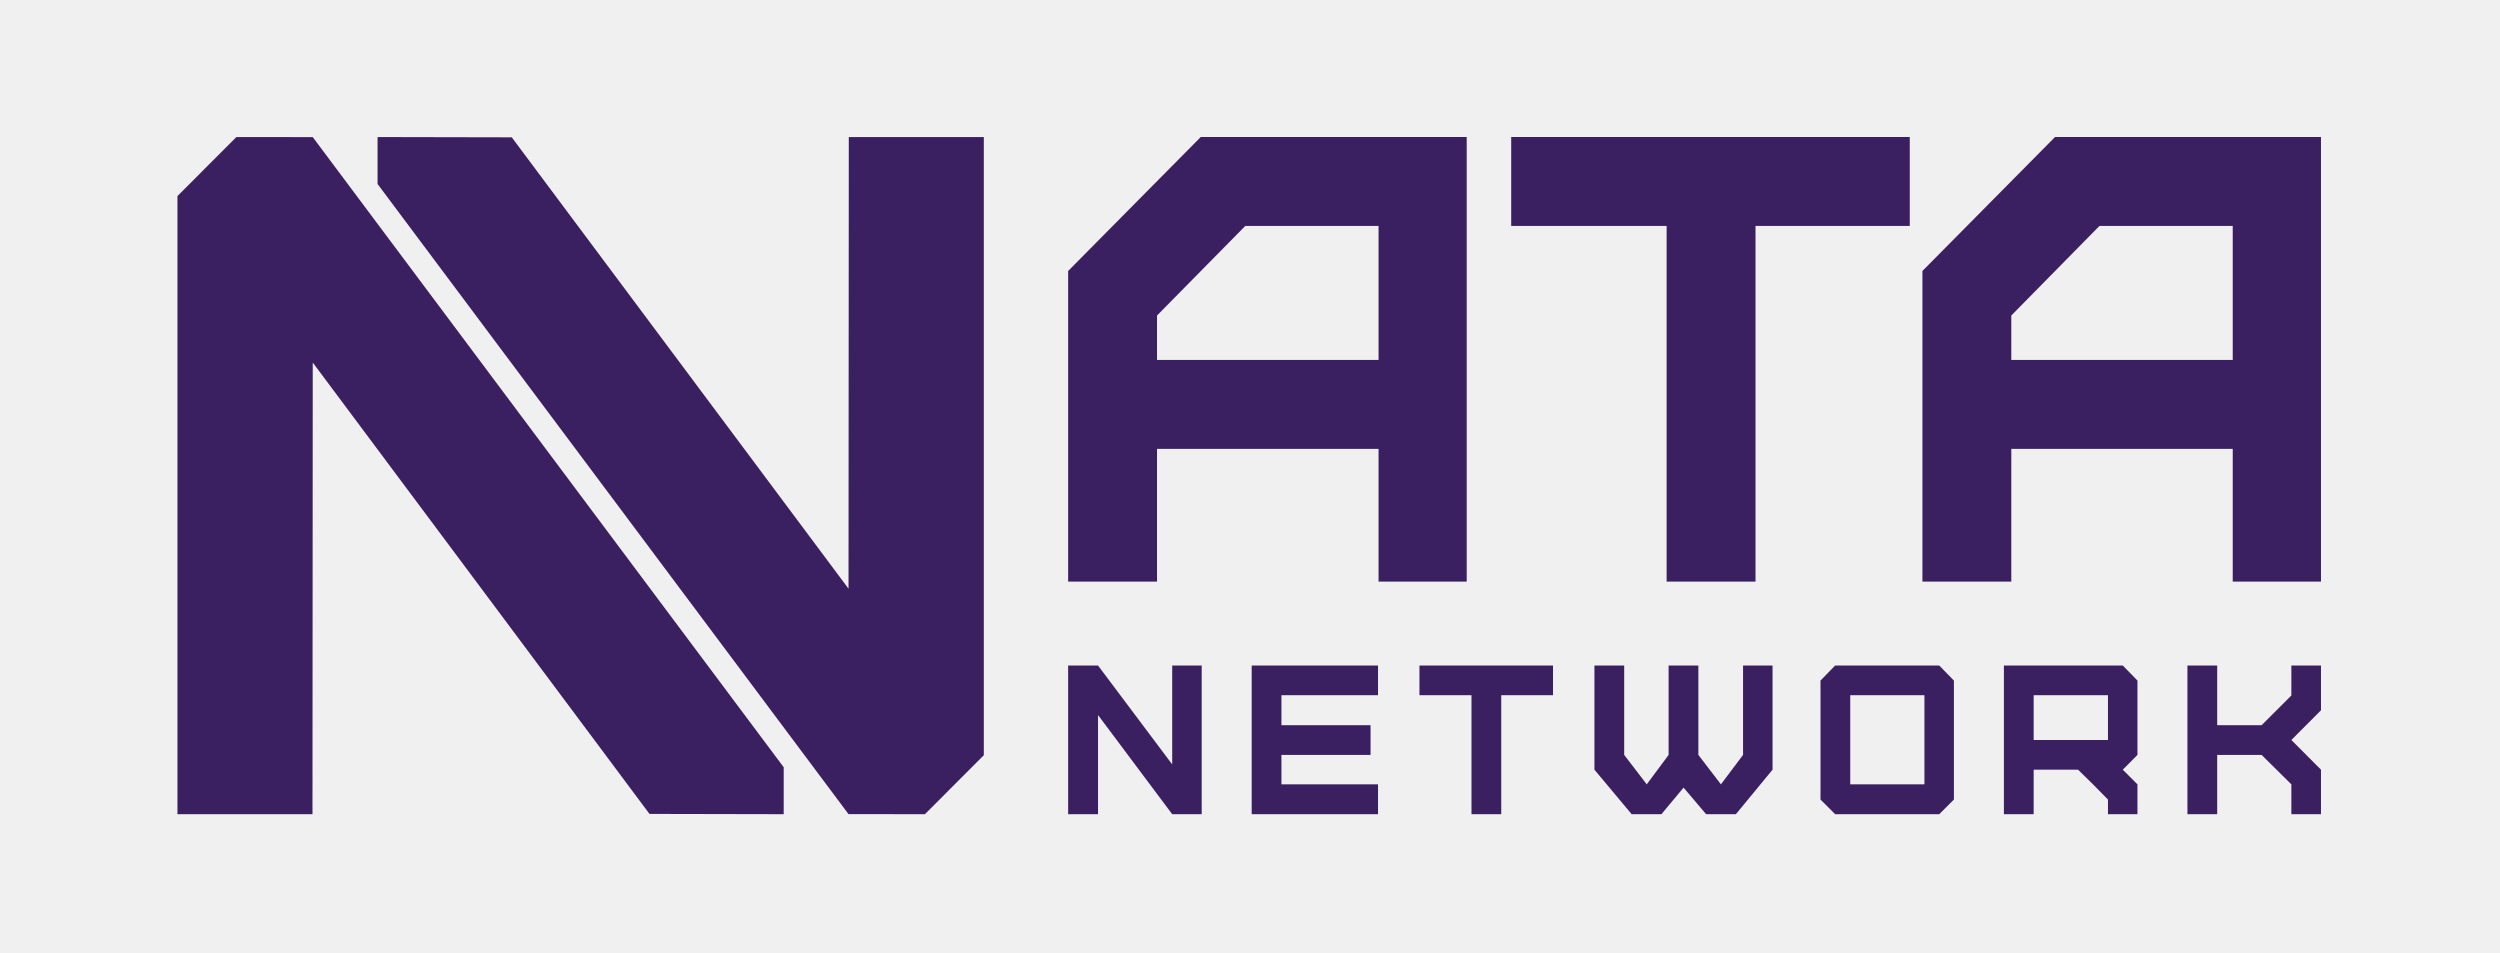
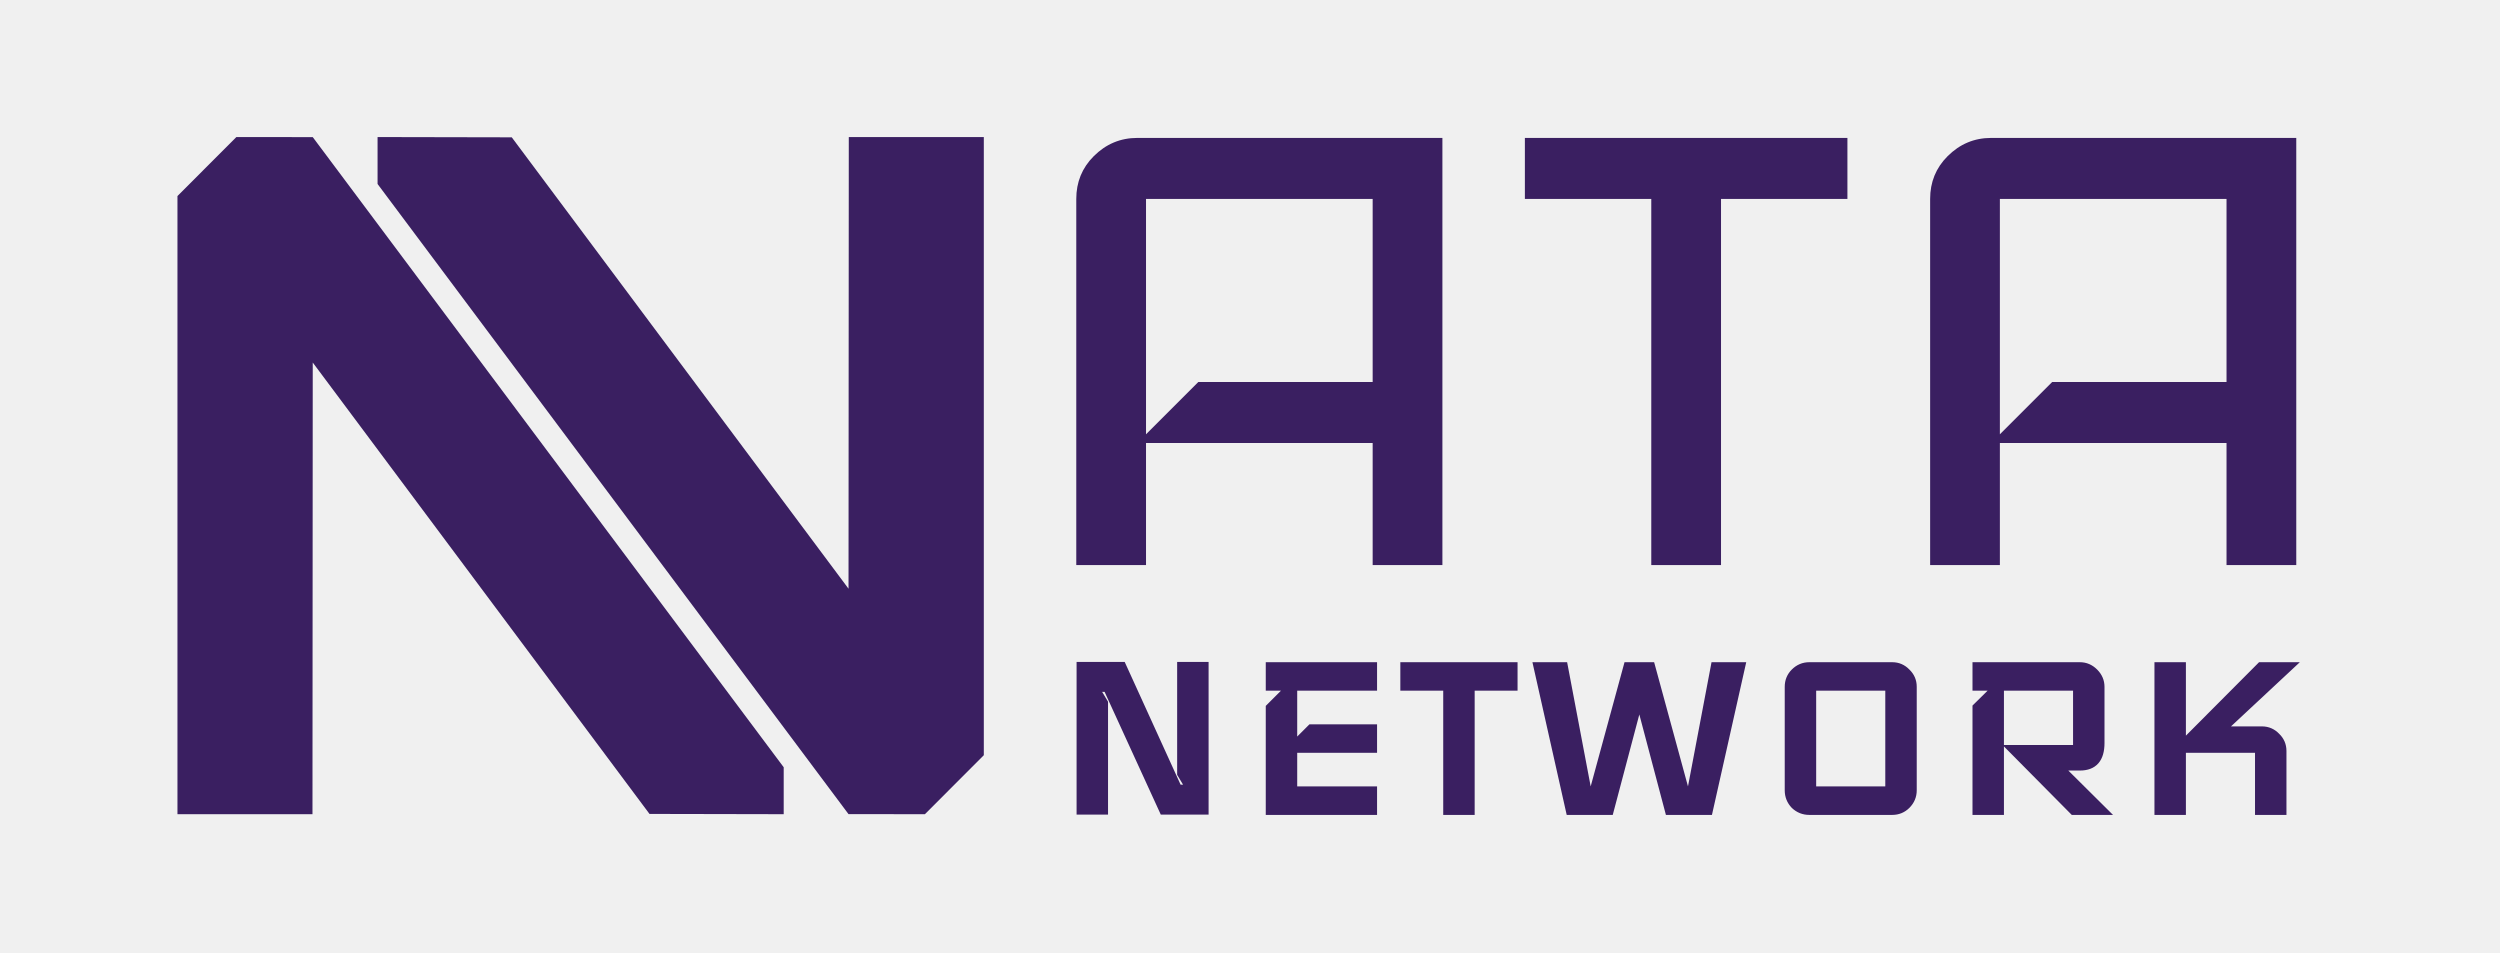
<svg xmlns="http://www.w3.org/2000/svg" width="1606" height="612" viewBox="0 0 1606 612" fill="none">
-   <path d="M743.274 231.214V202.679L799.968 145.136H885.585V231.214H743.274ZM743.274 373.614V288.35H885.585V373.614H942.212V88H771.384L686.174 174.077V373.614H743.274ZM1127.74 373.614V145.136H1226.83V88H970.796V145.136H1070.64V373.614H1127.74ZM1292.06 231.214V202.679L1348.69 145.136H1434.31V231.214H1292.06ZM1292.06 373.614V288.35H1434.31V373.614H1491V88H1320.17L1234.96 174.077V373.614H1292.06Z" fill="#3A1F61" />
-   <path d="M771.963 523.041V427.521H753.025V491.056L705.374 427.521H686.174V523.041H705.374V459.332L753.025 523.041H771.963ZM885.242 523.041V503.867H823.192V484.955H880.442V465.869H823.192V446.608H885.242V427.521H804.079V523.041H885.242ZM964.398 523.041V446.608H997.649V427.521H911.86V446.608H945.286V523.041H964.398ZM1096.01 523.041H1115.12L1138.68 494.455V427.521H1119.74V484.955L1105.52 503.867L1091.03 484.955V427.521H1071.92V484.955L1057.87 503.867L1043.38 484.955V427.521H1024.27V494.455L1048.18 523.041H1067.29L1081.52 505.959L1096.01 523.041ZM1188.6 503.867V446.608H1236.25V503.867H1188.6ZM1245.76 523.041L1255.19 513.629V437.195L1245.76 427.521H1178.91L1169.49 437.195V513.629L1178.91 523.041H1245.76ZM1306.42 475.368V446.608H1354.16V475.368H1306.42ZM1373.1 523.041V503.867L1363.67 494.455L1373.1 484.955V437.195L1363.67 427.521H1287.31V523.041H1306.42V494.455H1334.96L1344.56 503.867L1354.16 513.629V523.041H1373.1ZM1424.32 523.041V484.955H1452.86L1471.97 503.867V523.041H1491V494.455L1471.97 475.368L1491 456.282V427.521H1471.97V446.782L1452.86 465.869H1424.32V427.521H1405.21V523.041H1424.32Z" fill="#3A1F61" />
-   <path fill-rule="evenodd" clip-rule="evenodd" d="M132.919 106.992L114 125.94V324.489V523.038H157.368H200.736L200.823 377.964L200.909 232.89L309.076 377.878L417.242 522.865L460.348 522.951L503.45 523.041V507.964V492.886L352.18 290.484L200.909 88.083L176.373 88.063L151.837 88.044L132.919 106.992ZM242.55 103.119V118.197L393.82 320.598L545.091 523L569.626 523.017L594.164 523.038L613.08 504.091L632 485.141V286.593V88.044H588.632H545.264L545.177 233.118L545.091 378.191L436.924 233.204L328.758 88.217L285.654 88.129L242.55 88.041V103.119Z" fill="#3A1F61" />
+   <g clip-path="url(#clip0_7_8)">
+     <path fill-rule="evenodd" clip-rule="evenodd" d="M132.919 106.992L114 125.94V324.489V523.038H157.368H200.736L200.823 377.964L200.909 232.89L309.076 377.878L417.242 522.865L460.348 522.951L503.45 523.041V507.964V492.886L352.18 290.484L200.909 88.083L176.373 88.063L151.837 88.044L132.919 106.992ZM242.55 103.119V118.197L393.82 320.598L545.091 523L569.626 523.017L594.164 523.038L613.08 504.091L632 485.141V286.593V88.044H588.632H545.264L545.177 233.118L545.091 378.191L436.924 233.204L328.758 88.217L285.654 88.129L242.55 88.041V103.119Z" fill="#3A1F61" />
+     <path d="M773.9 520.81H747.3L711.2 441.96H703.6L709.3 451.46V520.81H694.1V427.71H720.89L756.8 506.56H764.4L758.7 497.06V427.71H773.9V520.81ZM882.126 521H815.626V454.5L828.926 441.2H815.626V427.9H882.126V441.2H830.826V479.2L842.226 467.8H882.126V481.1H830.826V507.7H882.126V521ZM972.376 441.2H944.826V521H929.626V441.2H902.076V427.9H972.376V441.2ZM1118.65 427.9L1097.75 521H1072.1L1054.05 452.79H1052.15L1034.1 521H1008.45L987.554 427.9H1004.65L1019.85 508.08H1023.65L1045.5 427.9H1060.7L1082.55 508.08H1086.35L1101.55 427.9H1118.65ZM1228.81 507.7C1228.81 511.373 1227.48 514.54 1224.82 517.2C1222.29 519.733 1219.18 521 1215.51 521H1162.31C1158.64 521 1155.47 519.733 1152.81 517.2C1150.28 514.54 1149.01 511.373 1149.01 507.7V441.2C1149.01 437.527 1150.28 434.423 1152.81 431.89C1155.47 429.23 1158.64 427.9 1162.31 427.9H1215.51C1219.18 427.9 1222.29 429.23 1224.82 431.89C1227.48 434.423 1228.81 437.527 1228.81 441.2V507.7ZM1213.61 507.7V441.2H1164.21V507.7H1213.61ZM1351.33 521H1331.95L1292.43 481.1H1334.23V441.2H1284.83V521H1269.63V454.31L1282.93 441.2H1269.63V427.9H1336.13C1339.68 427.9 1342.78 429.23 1345.44 431.89C1348.1 434.55 1349.43 437.653 1349.43 441.2V477.3C1349.43 487.433 1345 492.5 1336.13 492.5H1324.73V494.59L1351.33 521ZM1471.07 427.9L1428.89 467.23V469.13H1453.02C1456.69 469.13 1459.79 470.46 1462.33 473.12C1464.99 475.653 1466.32 478.757 1466.32 482.43V521H1451.12V481.1H1401.72V521H1386.52V427.9H1401.72V478.63L1452.26 427.9H1471.07Z" fill="#3A1F61" />
+     <path d="M773.9 520.81V523.31H776.4V520.81H773.9ZM747.3 520.81L745.027 521.851L745.695 523.31H747.3V520.81ZM711.2 441.96L713.473 440.919L712.805 439.46H711.2V441.96ZM703.6 441.96V439.46H699.185L701.456 443.246L703.6 441.96ZM709.3 451.46H711.8V450.768L711.444 450.174L709.3 451.46ZM709.3 520.81V523.31H711.8V520.81H709.3ZM694.1 520.81H691.6V523.31H694.1V520.81ZM694.1 427.71V425.21H691.6V427.71H694.1ZM720.89 427.71L723.165 426.674L722.499 425.21H720.89V427.71ZM756.8 506.56L754.525 507.596L755.192 509.06H756.8V506.56ZM764.4 506.56V509.06H768.815L766.544 505.274L764.4 506.56ZM758.7 497.06H756.2V497.752L756.556 498.346L758.7 497.06ZM758.7 427.71V425.21H756.2V427.71H758.7ZM773.9 427.71H776.4V425.21H773.9V427.71ZM773.9 518.31H747.3V523.31H773.9V518.31ZM749.573 519.769L713.473 440.919L708.927 443.001L745.027 521.851L749.573 519.769ZM711.2 439.46H703.6V444.46H711.2V439.46ZM701.456 443.246L707.156 452.746L711.444 450.174L705.744 440.674L701.456 443.246ZM706.8 451.46V520.81H711.8V451.46H706.8ZM709.3 518.31H694.1V523.31H709.3V518.31ZM696.6 520.81V427.71H691.6V520.81H696.6ZM694.1 430.21H720.89V425.21H694.1V430.21ZM718.615 428.746L754.525 507.596L759.075 505.524L723.165 426.674L718.615 428.746ZM756.8 509.06H764.4V504.06H756.8V509.06ZM766.544 505.274L760.844 495.774L756.556 498.346L762.256 507.846L766.544 505.274ZM761.2 497.06V427.71H756.2V497.06H761.2ZM758.7 430.21H773.9V425.21H758.7V430.21ZM771.4 427.71V520.81H776.4V427.71H771.4ZM882.126 521V523.5H884.626V521H882.126ZM815.626 521H813.126V523.5H815.626V521ZM815.626 454.5L813.858 452.732L813.126 453.464V454.5H815.626ZM828.926 441.2L830.694 442.968L834.961 438.7H828.926V441.2ZM815.626 441.2H813.126V443.7H815.626V441.2ZM815.626 427.9V425.4H813.126V427.9H815.626ZM882.126 427.9H884.626V425.4H882.126V427.9ZM882.126 441.2V443.7H884.626V441.2H882.126ZM830.826 441.2V438.7H828.326V441.2H830.826ZM830.826 479.2H828.326V485.236L832.594 480.968L830.826 479.2ZM842.226 467.8V465.3H841.19L840.458 466.032L842.226 467.8ZM882.126 467.8H884.626V465.3H882.126V467.8ZM882.126 481.1V483.6H884.626V481.1H882.126ZM830.826 481.1V478.6H828.326V481.1H830.826ZM830.826 507.7H828.326V510.2H830.826V507.7ZM882.126 507.7H884.626V505.2H882.126V507.7ZM882.126 518.5H815.626V523.5H882.126V518.5ZM818.126 521V454.5H813.126V521H818.126ZM817.394 456.268L830.694 442.968L827.158 439.432L813.858 452.732L817.394 456.268ZM828.926 438.7H815.626V443.7H828.926V438.7ZM818.126 441.2V427.9H813.126V441.2H818.126ZM815.626 430.4H882.126V425.4H815.626V430.4ZM879.626 427.9V441.2H884.626V427.9H879.626ZM882.126 438.7H830.826V443.7H882.126V438.7ZM828.326 441.2V479.2H833.326V441.2H828.326ZM832.594 480.968L843.994 469.568L840.458 466.032L829.058 477.432L832.594 480.968ZM842.226 470.3H882.126V465.3H842.226V470.3ZM879.626 467.8V481.1H884.626V467.8H879.626ZM882.126 478.6H830.826V483.6H882.126V478.6ZM828.326 481.1V507.7H833.326V481.1H828.326ZM830.826 510.2H882.126V505.2H830.826V510.2ZM879.626 507.7V521H884.626V507.7H879.626ZM972.376 441.2V443.7H974.876V441.2H972.376ZM944.826 441.2V438.7H942.326V441.2H944.826ZM944.826 521V523.5H947.326V521H944.826ZM929.626 521H927.126V523.5H929.626V521ZM929.626 441.2H932.126V438.7H929.626V441.2ZM902.076 441.2H899.576V443.7H902.076V441.2ZM902.076 427.9V425.4H899.576V427.9H902.076ZM972.376 427.9H974.876V425.4H972.376V427.9ZM972.376 438.7H944.826V443.7H972.376V438.7ZM942.326 441.2V521H947.326V441.2H942.326ZM944.826 518.5H929.626V523.5H944.826V518.5ZM932.126 521V441.2H927.126V521H932.126ZM929.626 438.7H902.076V443.7H929.626V438.7ZM904.576 441.2V427.9H899.576V441.2H904.576ZM902.076 430.4H972.376V425.4H902.076V430.4ZM969.876 427.9V441.2H974.876V427.9H969.876ZM1118.65 427.9L1121.09 428.448L1121.78 425.4H1118.65V427.9ZM1097.75 521V523.5H1099.75L1100.19 521.548L1097.75 521ZM1072.1 521L1069.69 521.64L1070.18 523.5H1072.1V521ZM1054.05 452.79L1056.47 452.15L1055.98 450.29H1054.05V452.79ZM1052.15 452.79V450.29H1050.23L1049.74 452.15L1052.15 452.79ZM1034.1 521V523.5H1036.03L1036.52 521.64L1034.1 521ZM1008.45 521L1006.01 521.548L1006.45 523.5H1008.45V521ZM987.554 427.9V425.4H984.43L985.114 428.448L987.554 427.9ZM1004.65 427.9L1007.11 427.434L1006.72 425.4H1004.65V427.9ZM1019.85 508.08L1017.4 508.546L1017.78 510.58H1019.85V508.08ZM1023.65 508.08V510.58H1025.56L1026.07 508.737L1023.65 508.08ZM1045.5 427.9V425.4H1043.59L1043.09 427.243L1045.5 427.9ZM1060.7 427.9L1063.12 427.243L1062.61 425.4H1060.7V427.9ZM1082.55 508.08L1080.14 508.737L1080.64 510.58H1082.55V508.08ZM1086.35 508.08V510.58H1088.42L1088.81 508.546L1086.35 508.08ZM1101.55 427.9V425.4H1099.48L1099.1 427.434L1101.55 427.9ZM1116.21 427.352L1095.31 520.452L1100.19 521.548L1121.09 428.448L1116.21 427.352ZM1097.75 518.5H1072.1V523.5H1097.75V518.5ZM1074.52 520.36L1056.47 452.15L1051.64 453.43L1069.69 521.64L1074.52 520.36ZM1054.05 450.29H1052.15V455.29H1054.05V450.29ZM1049.74 452.15L1031.69 520.36L1036.52 521.64L1054.57 453.43L1049.74 452.15ZM1034.1 518.5H1008.45V523.5H1034.1V518.5ZM1010.89 520.452L989.993 427.352L985.114 428.448L1006.01 521.548L1010.89 520.452ZM987.554 430.4H1004.65V425.4H987.554V430.4ZM1002.2 428.366L1017.4 508.546L1022.31 507.614L1007.11 427.434L1002.2 428.366ZM1019.85 510.58H1023.65V505.58H1019.85V510.58ZM1026.07 508.737L1047.92 428.557L1043.09 427.243L1021.24 507.423L1026.07 508.737ZM1045.5 430.4H1060.7V425.4H1045.5V430.4ZM1058.29 428.557L1080.14 508.737L1084.97 507.423L1063.12 427.243L1058.29 428.557ZM1082.55 510.58H1086.35V505.58H1082.55V510.58ZM1088.81 508.546L1104.01 428.366L1099.1 427.434L1083.9 507.614L1088.81 508.546ZM1101.55 430.4H1118.65V425.4H1101.55V430.4ZM1224.82 517.2L1226.59 518.968L1226.59 518.968L1224.82 517.2ZM1152.81 517.2L1151 518.924L1151.04 518.968L1151.08 519.01L1152.81 517.2ZM1152.81 431.89L1154.58 433.658L1154.58 433.658L1152.81 431.89ZM1224.82 431.89L1223.01 433.614L1223.05 433.658L1223.09 433.7L1224.82 431.89ZM1213.61 507.7V510.2H1216.11V507.7H1213.61ZM1213.61 441.2H1216.11V438.7H1213.61V441.2ZM1164.21 441.2V438.7H1161.71V441.2H1164.21ZM1164.21 507.7H1161.71V510.2H1164.21V507.7ZM1226.31 507.7C1226.31 510.693 1225.26 513.228 1223.05 515.432L1226.59 518.968C1229.7 515.852 1231.31 512.054 1231.31 507.7H1226.31ZM1223.05 515.432C1221 517.484 1218.54 518.5 1215.51 518.5V523.5C1219.83 523.5 1223.57 521.983 1226.59 518.968L1223.05 515.432ZM1215.51 518.5H1162.31V523.5H1215.51V518.5ZM1162.31 518.5C1159.28 518.5 1156.73 517.48 1154.53 515.39L1151.08 519.01C1154.21 521.986 1157.99 523.5 1162.31 523.5V518.5ZM1154.62 515.476C1152.53 513.281 1151.51 510.731 1151.51 507.7H1146.51C1146.51 512.015 1148.02 515.799 1151 518.924L1154.62 515.476ZM1151.51 507.7V441.2H1146.51V507.7H1151.51ZM1151.51 441.2C1151.51 438.171 1152.53 435.709 1154.58 433.658L1151.04 430.122C1148.03 433.138 1146.51 436.882 1146.51 441.2H1151.51ZM1154.58 433.658C1156.78 431.454 1159.32 430.4 1162.31 430.4V425.4C1157.95 425.4 1154.16 427.006 1151.04 430.122L1154.58 433.658ZM1162.31 430.4H1215.51V425.4H1162.31V430.4ZM1215.51 430.4C1218.5 430.4 1220.95 431.45 1223.01 433.614L1226.63 430.166C1223.62 427.01 1219.87 425.4 1215.51 425.4V430.4ZM1223.09 433.7C1225.26 435.762 1226.31 438.211 1226.31 441.2H1231.31C1231.31 436.842 1229.7 433.085 1226.54 430.08L1223.09 433.7ZM1226.31 441.2V507.7H1231.31V441.2H1226.31ZM1216.11 507.7V441.2H1211.11V507.7H1216.11ZM1213.61 438.7H1164.21V443.7H1213.61V438.7ZM1161.71 441.2V507.7H1166.71V441.2H1161.71ZM1164.21 510.2H1213.61V505.2H1164.21V510.2ZM1351.33 521V523.5H1357.4L1353.09 519.226L1351.33 521ZM1331.95 521L1330.17 522.759L1330.91 523.5H1331.95V521ZM1292.43 481.1V478.6H1286.43L1290.65 482.859L1292.43 481.1ZM1334.23 481.1V483.6H1336.73V481.1H1334.23ZM1334.23 441.2H1336.73V438.7H1334.23V441.2ZM1284.83 441.2V438.7H1282.33V441.2H1284.83ZM1284.83 521V523.5H1287.33V521H1284.83ZM1269.63 521H1267.13V523.5H1269.63V521ZM1269.63 454.31L1267.87 452.53L1267.13 453.264V454.31H1269.63ZM1282.93 441.2L1284.68 442.98L1289.03 438.7H1282.93V441.2ZM1269.63 441.2H1267.13V443.7H1269.63V441.2ZM1269.63 427.9V425.4H1267.13V427.9H1269.63ZM1345.44 431.89L1343.67 433.658L1343.67 433.658L1345.44 431.89ZM1324.73 492.5V490H1322.23V492.5H1324.73ZM1324.73 494.59H1322.23V495.631L1322.97 496.364L1324.73 494.59ZM1351.33 518.5H1331.95V523.5H1351.33V518.5ZM1333.73 519.241L1294.21 479.341L1290.65 482.859L1330.17 522.759L1333.73 519.241ZM1292.43 483.6H1334.23V478.6H1292.43V483.6ZM1336.73 481.1V441.2H1331.73V481.1H1336.73ZM1334.23 438.7H1284.83V443.7H1334.23V438.7ZM1282.33 441.2V521H1287.33V441.2H1282.33ZM1284.83 518.5H1269.63V523.5H1284.83V518.5ZM1272.13 521V454.31H1267.13V521H1272.13ZM1271.38 456.09L1284.68 442.98L1281.17 439.42L1267.87 452.53L1271.38 456.09ZM1282.93 438.7H1269.63V443.7H1282.93V438.7ZM1272.13 441.2V427.9H1267.13V441.2H1272.13ZM1269.63 430.4H1336.13V425.4H1269.63V430.4ZM1336.13 430.4C1338.97 430.4 1341.45 431.435 1343.67 433.658L1347.21 430.122C1344.11 427.025 1340.38 425.4 1336.13 425.4V430.4ZM1343.67 433.658C1345.89 435.88 1346.93 438.36 1346.93 441.2H1351.93C1351.93 436.947 1350.3 433.22 1347.21 430.122L1343.67 433.658ZM1346.93 441.2V477.3H1351.93V441.2H1346.93ZM1346.93 477.3C1346.93 482.057 1345.88 485.158 1344.22 487.054C1342.62 488.886 1340.08 490 1336.13 490V495C1341.04 495 1345.16 493.581 1347.99 490.346C1350.76 487.175 1351.93 482.676 1351.93 477.3H1346.93ZM1336.13 490H1324.73V495H1336.13V490ZM1322.23 492.5V494.59H1327.23V492.5H1322.23ZM1322.97 496.364L1349.57 522.774L1353.09 519.226L1326.49 492.816L1322.97 496.364ZM1471.07 427.9L1472.77 429.728L1477.41 425.4H1471.07V427.9ZM1428.89 467.23L1427.18 465.402L1426.39 466.143V467.23H1428.89ZM1428.89 469.13H1426.39V471.63H1428.89V469.13ZM1462.33 473.12L1460.52 474.844L1460.56 474.888L1460.6 474.93L1462.33 473.12ZM1466.32 521V523.5H1468.82V521H1466.32ZM1451.12 521H1448.62V523.5H1451.12V521ZM1451.12 481.1H1453.62V478.6H1451.12V481.1ZM1401.72 481.1V478.6H1399.22V481.1H1401.72ZM1401.72 521V523.5H1404.22V521H1401.72ZM1386.52 521H1384.02V523.5H1386.52V521ZM1386.52 427.9V425.4H1384.02V427.9H1386.52ZM1401.72 427.9H1404.22V425.4H1401.72V427.9ZM1401.72 478.63H1399.22V484.682L1403.49 480.394L1401.72 478.63ZM1452.26 427.9V425.4H1451.22L1450.49 426.136L1452.26 427.9ZM1469.36 426.072L1427.18 465.402L1430.59 469.058L1472.77 429.728L1469.36 426.072ZM1426.39 467.23V469.13H1431.39V467.23H1426.39ZM1428.89 471.63H1453.02V466.63H1428.89V471.63ZM1453.02 471.63C1456.01 471.63 1458.45 472.68 1460.52 474.844L1464.14 471.396C1461.13 468.24 1457.37 466.63 1453.02 466.63V471.63ZM1460.6 474.93C1462.77 476.992 1463.82 479.441 1463.82 482.43H1468.82C1468.82 478.072 1467.21 474.315 1464.05 471.31L1460.6 474.93ZM1463.82 482.43V521H1468.82V482.43H1463.82ZM1466.32 518.5H1451.12V523.5H1466.32V518.5ZM1453.62 521V481.1H1448.62V521H1453.62ZM1451.12 478.6H1401.72V483.6H1451.12V478.6ZM1399.22 481.1V521H1404.22V481.1H1399.22ZM1401.72 518.5H1386.52V523.5H1401.72V518.5ZM1389.02 521V427.9H1384.02V521H1389.02ZM1386.52 430.4H1401.72V425.4H1386.52V430.4ZM1399.22 427.9V478.63H1404.22V427.9H1399.22ZM1403.49 480.394L1454.03 429.664L1450.49 426.136L1399.95 476.866L1403.49 480.394ZM1452.26 430.4H1471.07V425.4H1452.26V430.4Z" fill="#3A1F61" />
+     <path d="M926.6 363H881.8V284.6H736.2V363H691.4V127.8C691.4 116.973 695.133 107.827 702.6 100.36C710.44 92.52 719.773 88.6 730.6 88.6H926.6V363ZM881.8 245.4V127.8H736.2V279L769.8 245.4H881.8ZM1186.78 127.8H1105.58V363H1060.78V127.8H979.581V88.6H1186.78V127.8ZM1475.12 363H1430.32V284.6H1284.72V363H1239.92V127.8C1239.92 116.973 1243.65 107.827 1251.12 100.36C1258.96 92.52 1268.29 88.6 1279.12 88.6H1475.12V363ZM1430.32 245.4V127.8H1284.72V279L1318.32 245.4H1430.32Z" fill="#3A1F61" />
+   </g>
+   <defs>
+     <clipPath id="clip0_7_8">
+       <rect width="1606" height="612" fill="white" />
+     </clipPath>
+   </defs>
</svg>
